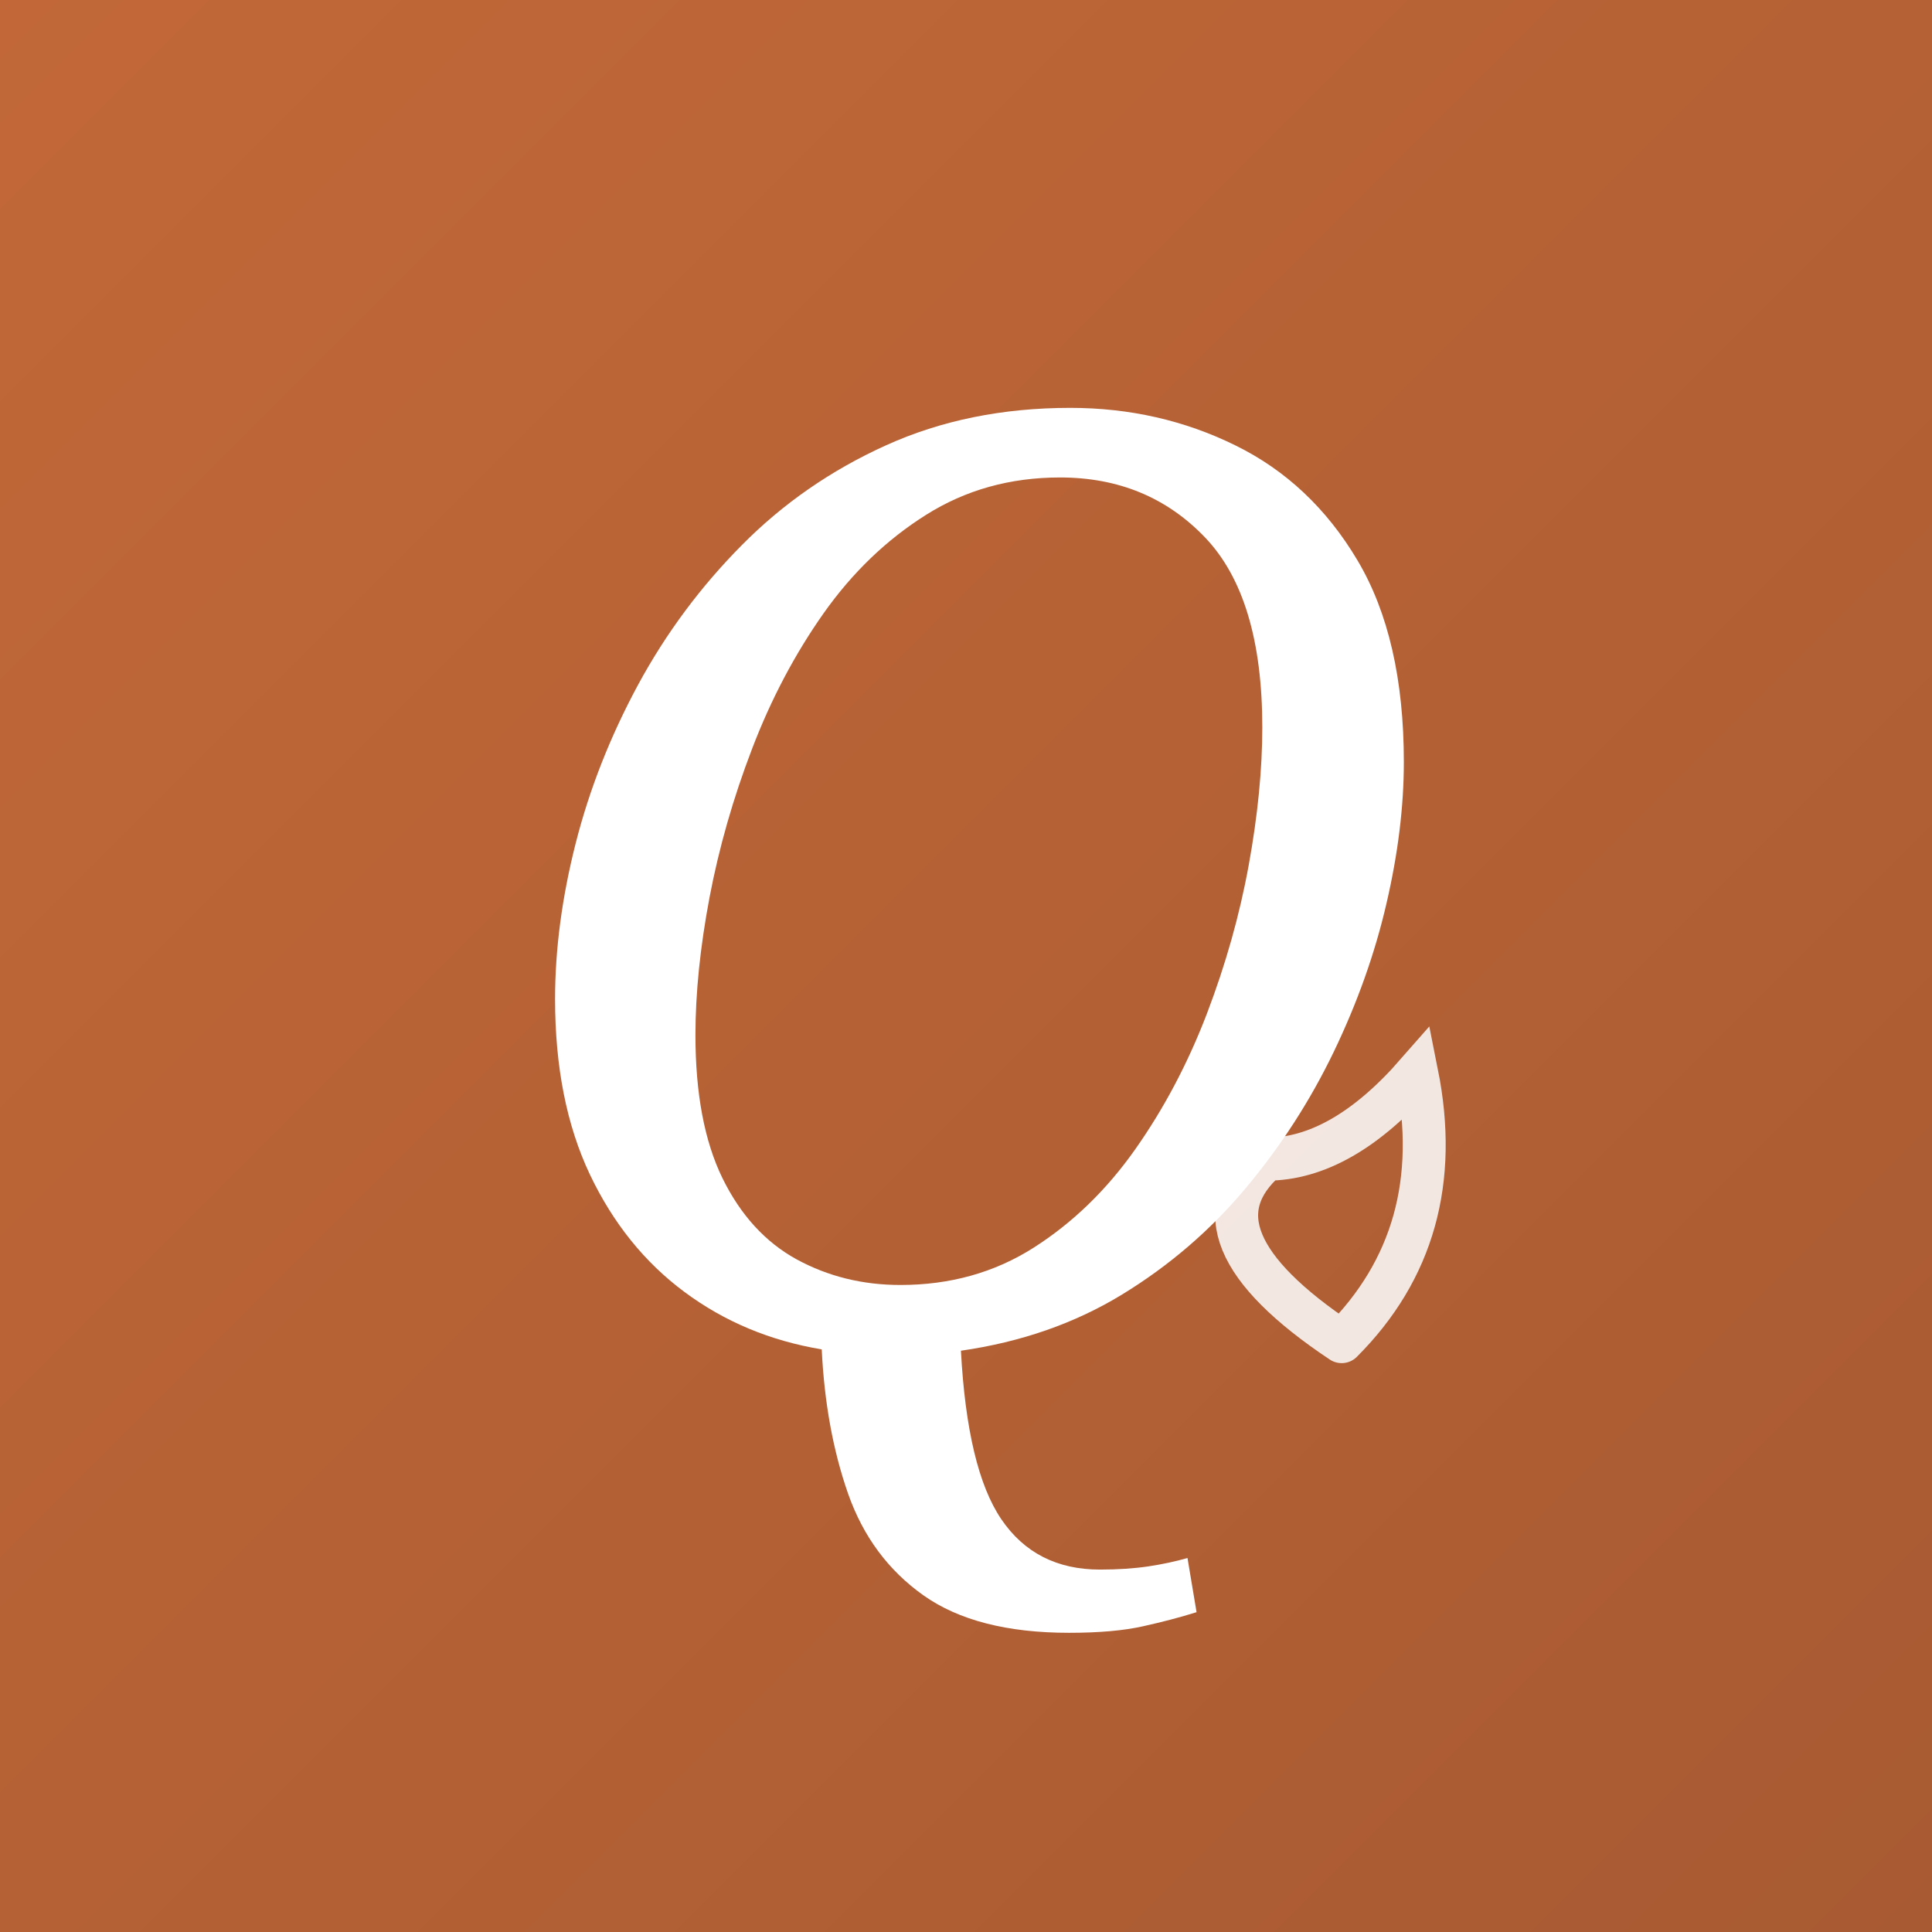
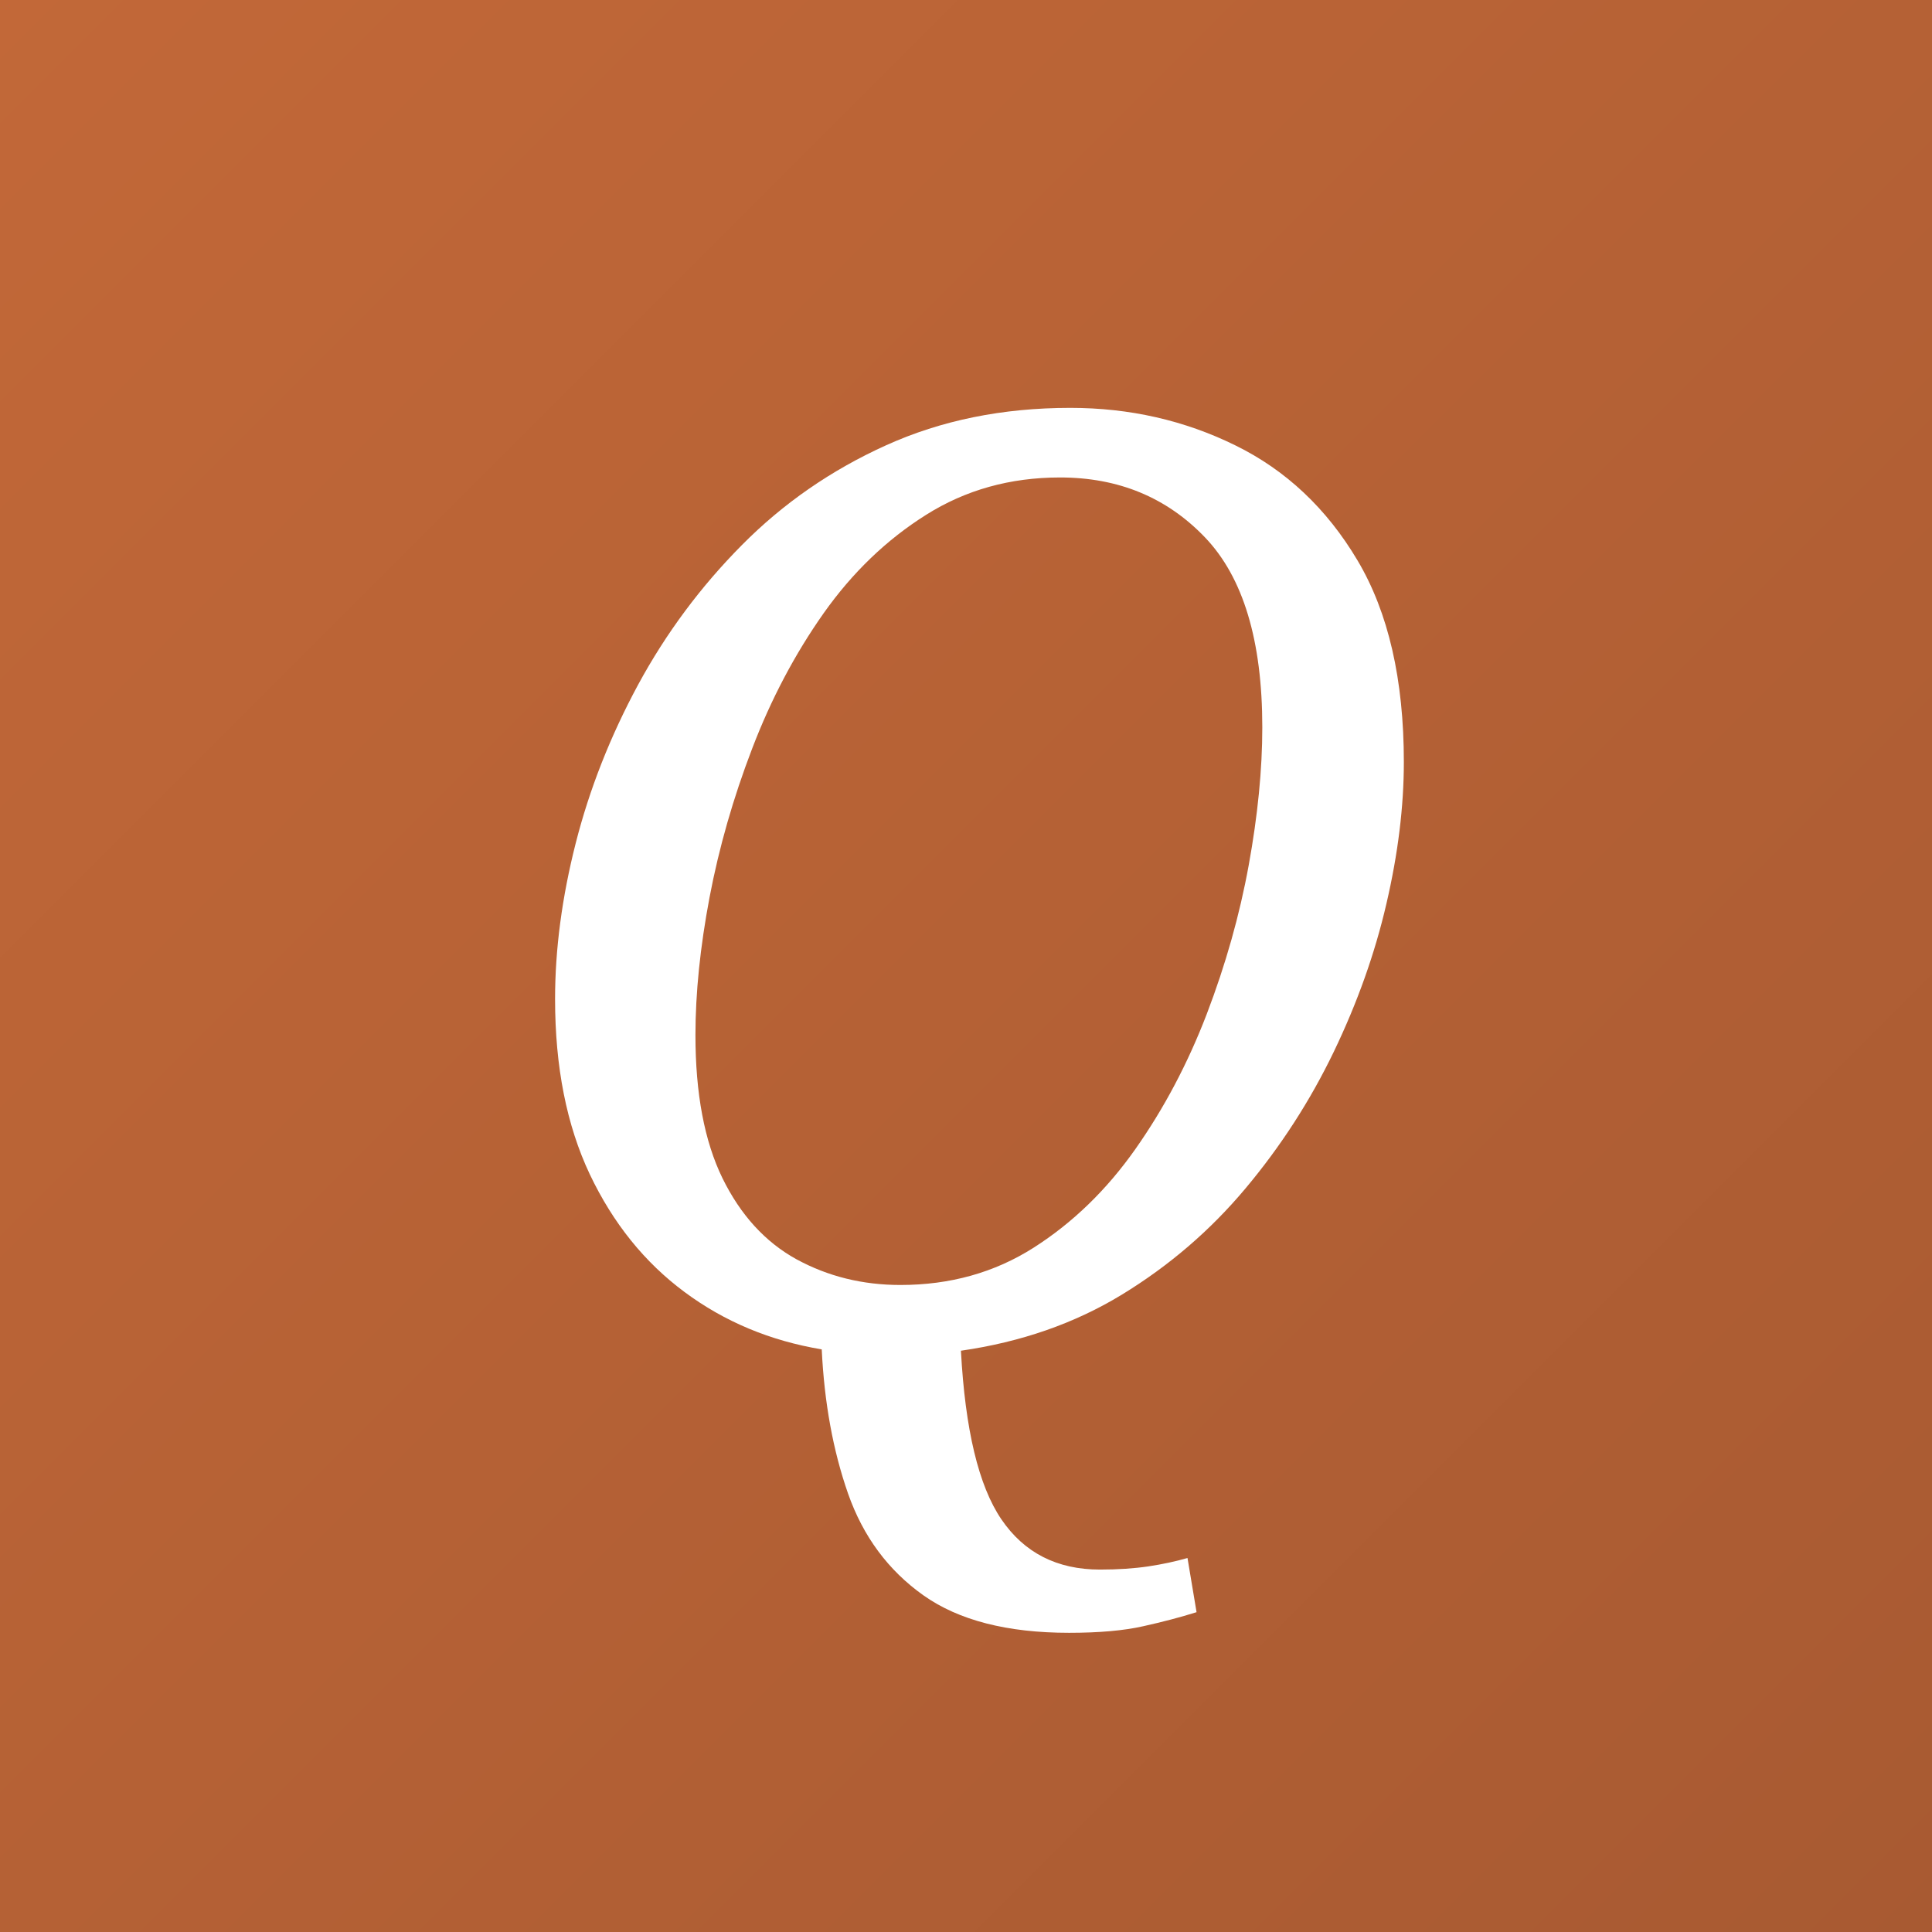
<svg xmlns="http://www.w3.org/2000/svg" viewBox="0 0 180 180">
  <defs>
    <linearGradient id="bg-gradient" x1="0%" y1="0%" x2="100%" y2="100%">
      <stop offset="0%" style="stop-color:#c26838" />
      <stop offset="100%" style="stop-color:#a85a32" />
    </linearGradient>
  </defs>
  <rect width="180" height="180" rx="0" fill="url(#bg-gradient)" />
  <text x="90" y="125" font-family="Georgia, serif" font-size="120" font-weight="500" fill="#ffffff" text-anchor="middle" font-style="italic">Q</text>
-   <path d="M125 125 Q135 115 132 100 Q125 108 118 108 Q110 115 125 125" fill="none" stroke="#ffffff" stroke-width="4" stroke-linecap="round" opacity="0.85" />
</svg>
